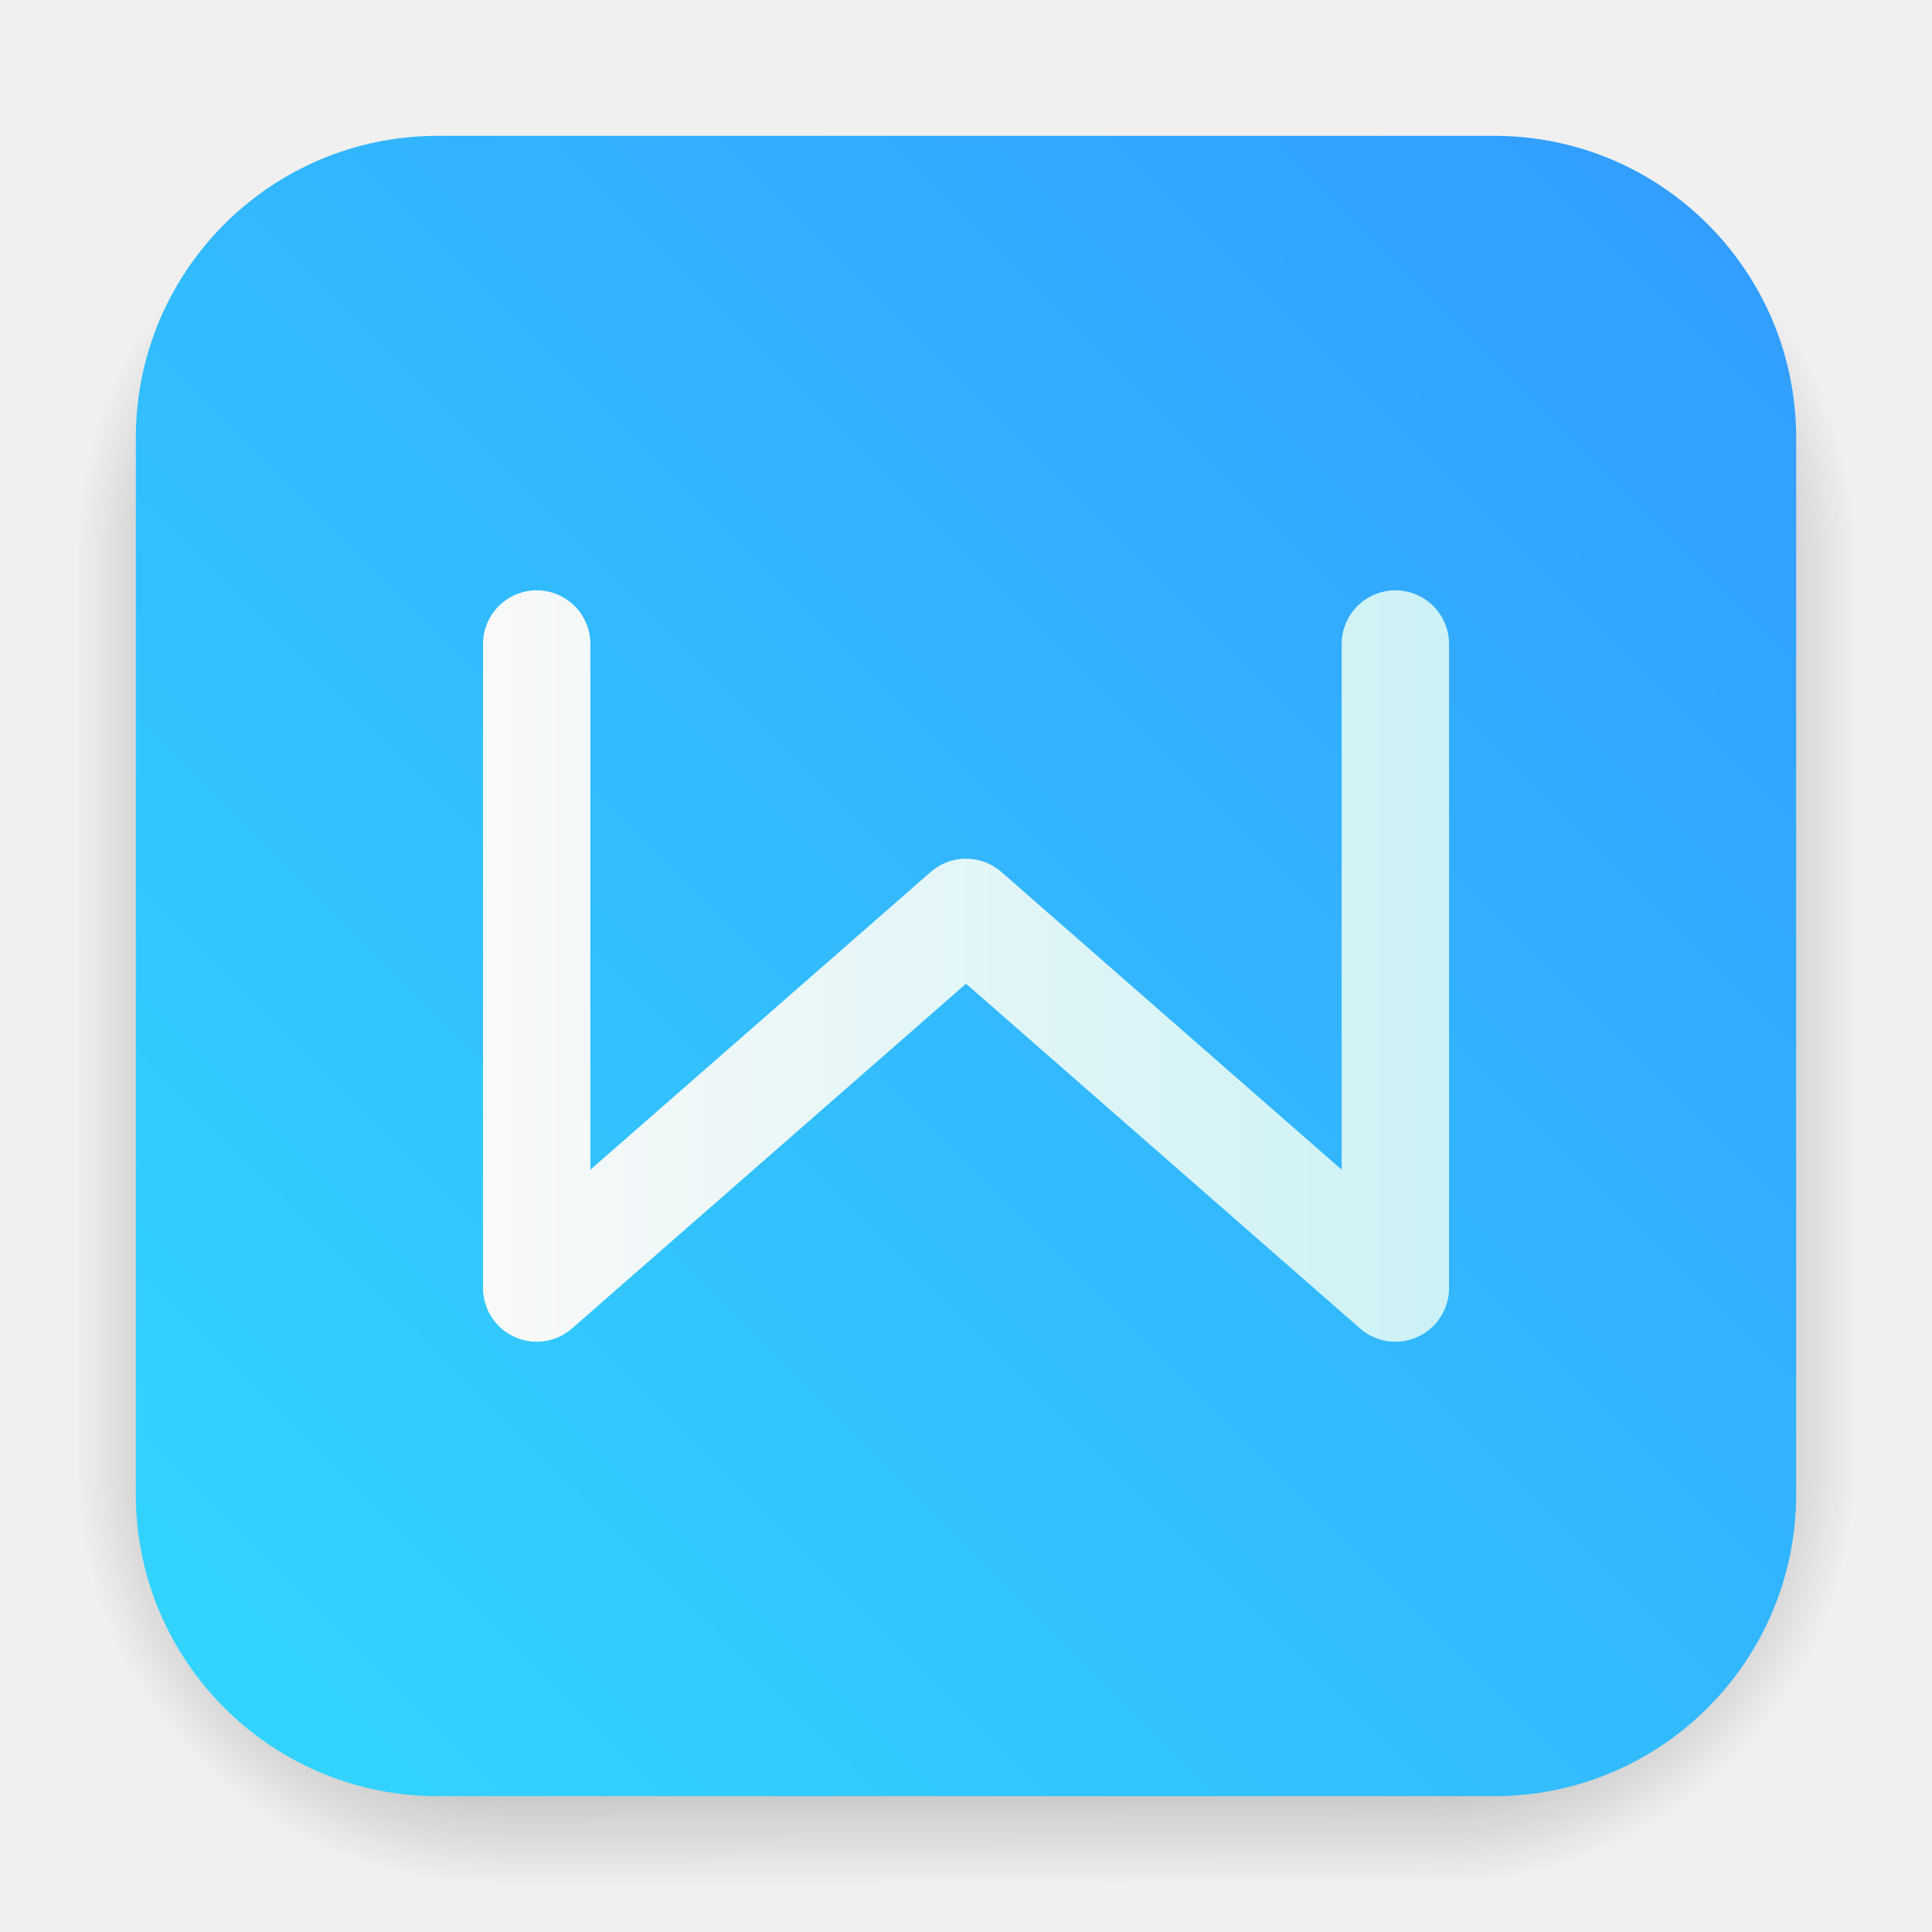
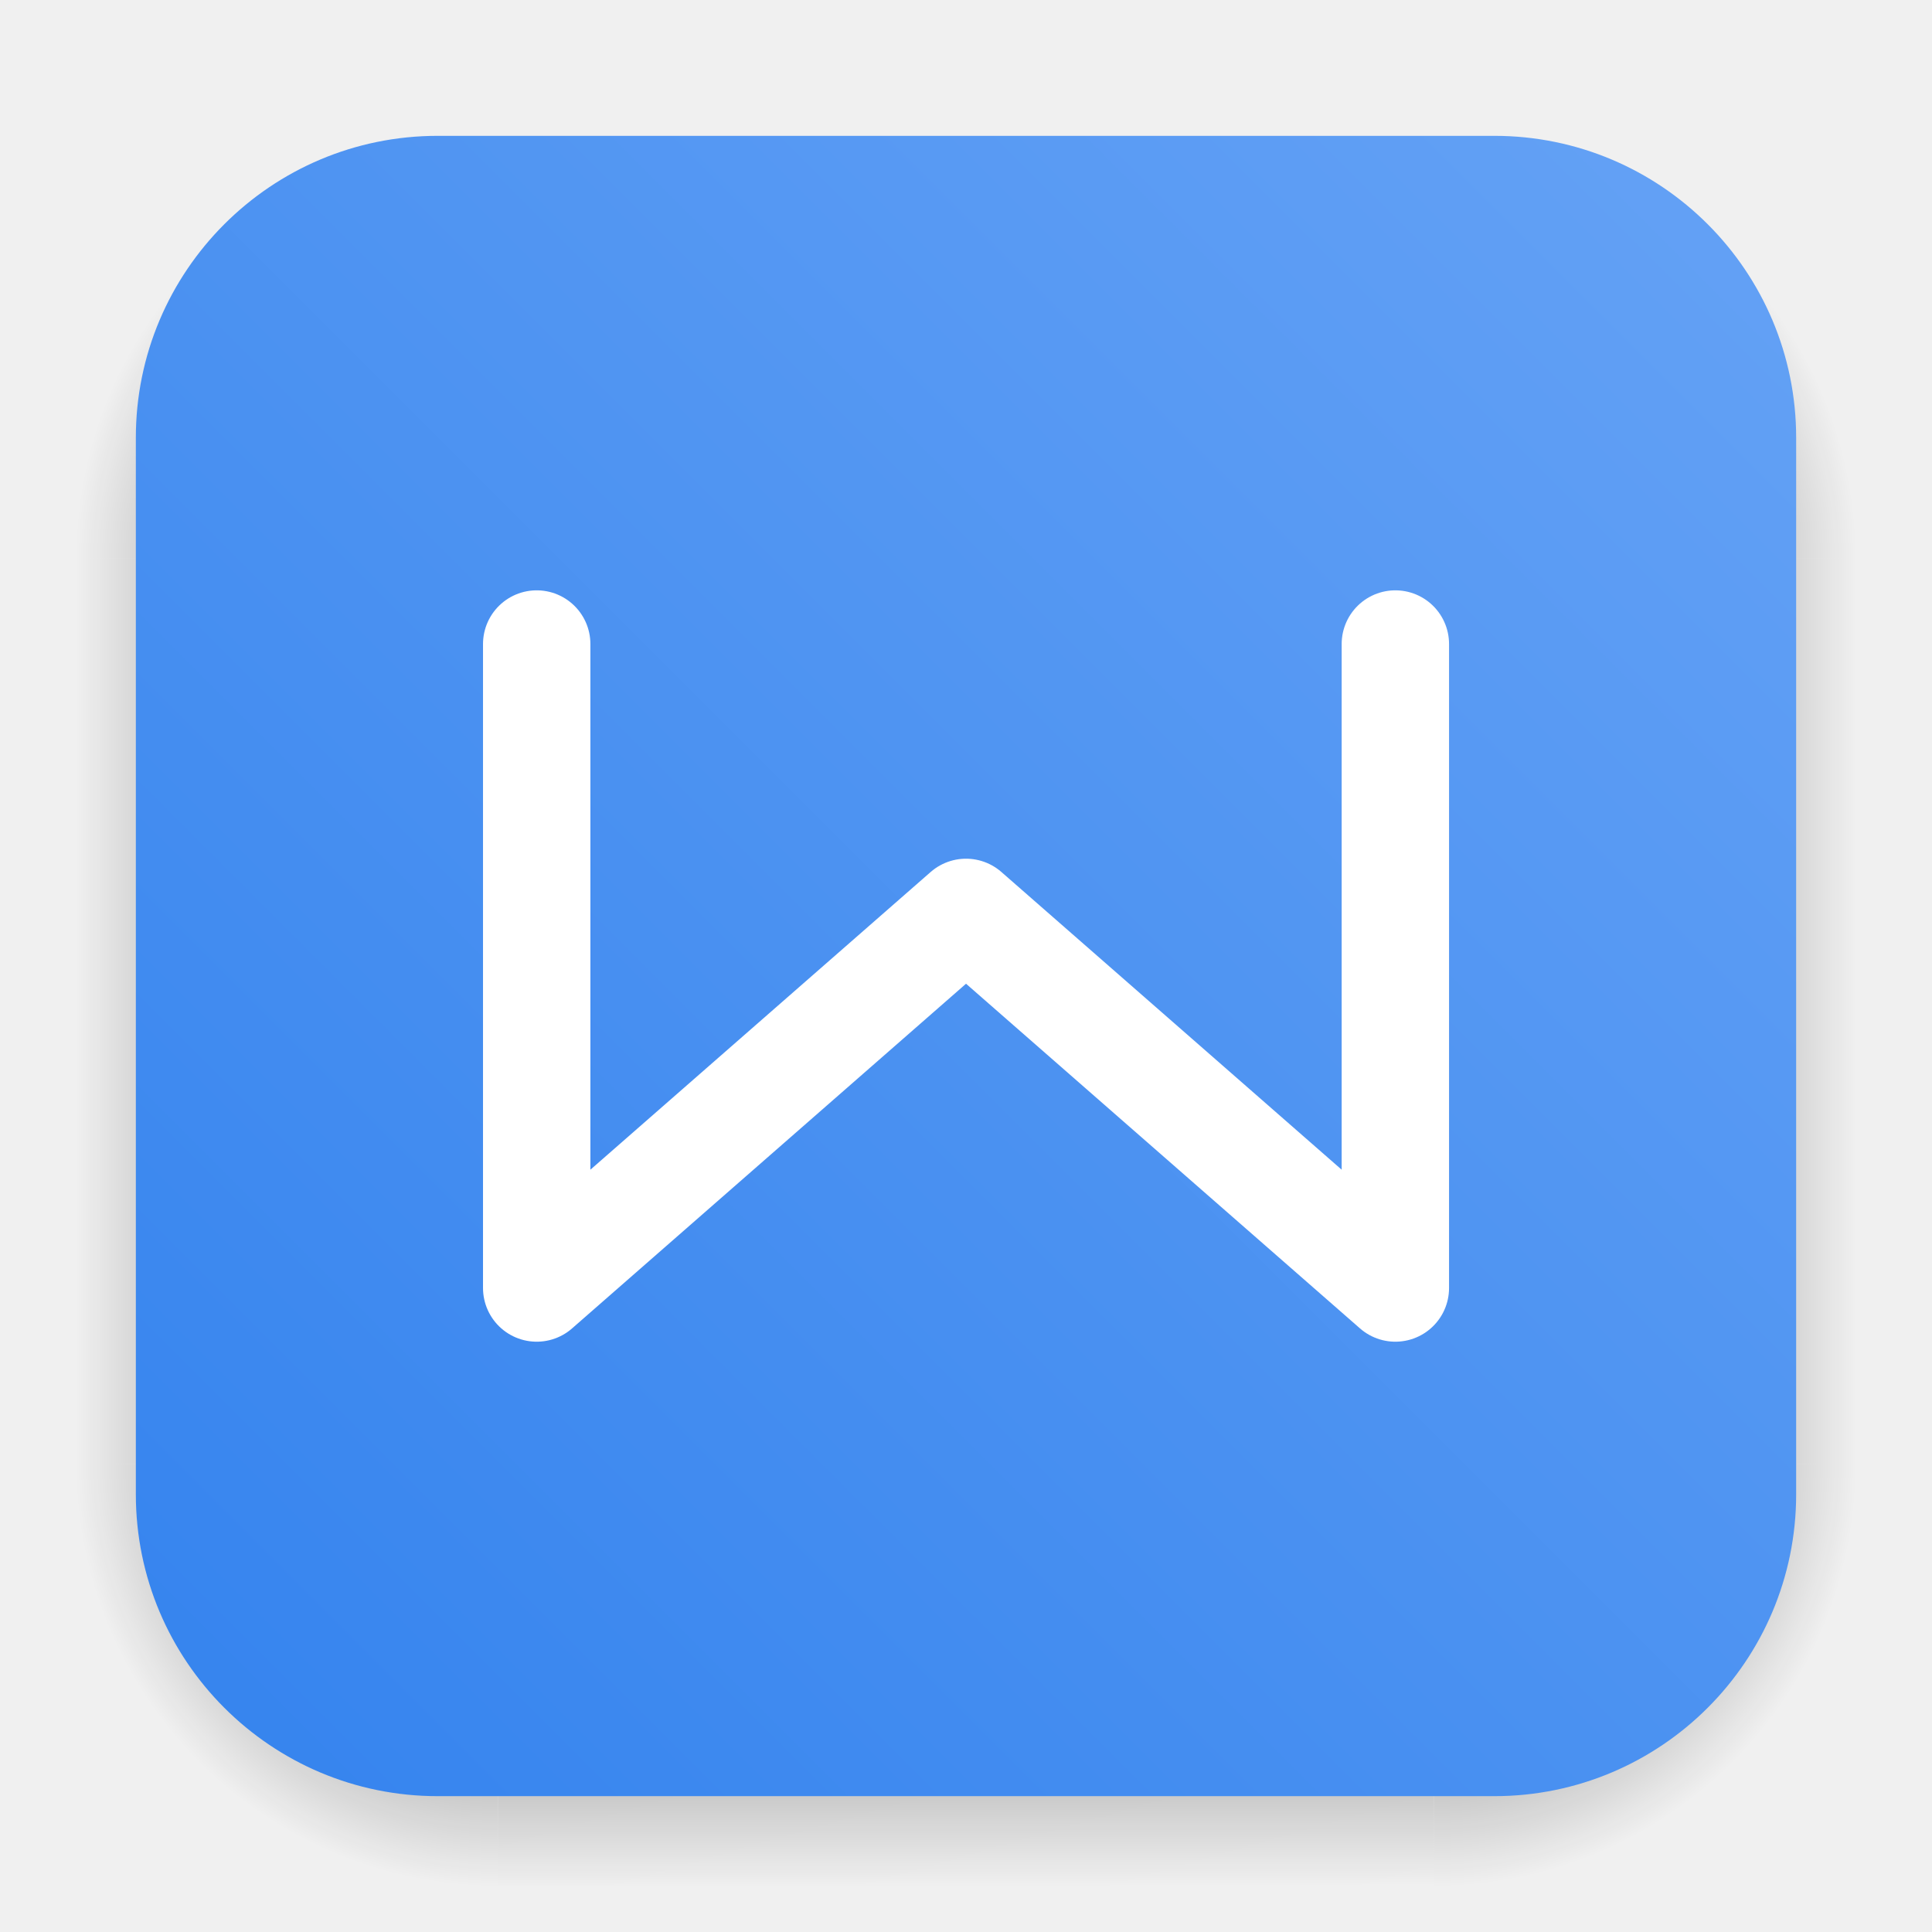
<svg xmlns="http://www.w3.org/2000/svg" width="64" height="64" version="1.1" viewBox="0 0 64 64" id="svg5">
  <defs id="defs4">
    <filter id="filter1057" x="-0.027" y="-0.027" width="1.054" height="1.054" color-interpolation-filters="sRGB">
      <feGaussianBlur stdDeviation="0.619" id="feGaussianBlur1" />
    </filter>
-     <linearGradient id="linearGradient1053" x1="-127" x2="-72" y1="60" y2="5" gradientTransform="matrix(1.000007,0,0,1.000007,131.5037,-0.5100195)" gradientUnits="userSpaceOnUse">
-       <stop stop-color="#32d7ff" offset="0" id="stop1" />
-       <stop stop-color="#329bff" offset="1" id="stop2" />
+     <linearGradient id="linearGradient1053" x1="-72" x2="-127" y1="5" y2="60" gradientTransform="matrix(1.000007,0,0,1.000007,131.5037,-0.5100195)" gradientUnits="userSpaceOnUse">
+       <stop stop-color="#32d7ff" offset="0" id="stop1" style="stop-color:#65a2f5;stop-opacity:1;" />
+       <stop stop-color="#329bff" offset="1" id="stop2" style="stop-color:#3483ee;stop-opacity:1;" />
    </linearGradient>
    <linearGradient id="linearGradient874" x1="4.234" x2="12.701" y1="8.326" y2="8.326" gradientTransform="matrix(3.779602,0,0,3.779602,-0.00283519,0.5184102)" gradientUnits="userSpaceOnUse">
      <stop stop-color="#f9f9f9" offset="0" id="stop3" />
      <stop stop-color="#ccf2f6" offset="1" id="stop4" />
    </linearGradient>
    <filter id="filter1057-3" x="-0.027" y="-0.027" width="1.054" height="1.054" color-interpolation-filters="sRGB">
      <feGaussianBlur stdDeviation="0.619" id="feGaussianBlur1-6" />
    </filter>
    <radialGradient id="gradient_ds_br" cx="0" cy="0" r="1" gradientUnits="userSpaceOnUse" gradientTransform="matrix(13.9984,0.00477622,-0.00477841,14.0048,47.5016,48.4952)">
-       <stop offset="0.65" id="stop1" />
-       <stop offset="1" stop-opacity="0" id="stop2" />
-     </radialGradient>
-     <linearGradient id="gradient_ds_b" x1="30.449" y1="48.5" x2="30.492" y2="62.5" gradientUnits="userSpaceOnUse">
-       <stop offset="0.654" id="stop3" />
-       <stop offset="1" stop-opacity="0" id="stop4" />
-     </linearGradient>
-     <radialGradient id="gradient_ds_bl" cx="0" cy="0" r="1" gradientUnits="userSpaceOnUse" gradientTransform="matrix(0,14,-14,0,16.5,48.5)">
      <stop offset="0.65" id="stop5" />
      <stop offset="1" stop-opacity="0" id="stop6" />
    </radialGradient>
-     <linearGradient id="gradient_ds_r" x1="47.5" y1="33.5" x2="61.5" y2="33.501" gradientUnits="userSpaceOnUse">
-       <stop offset="0.649" id="stop7" />
+     <linearGradient id="gradient_ds_b" x1="30.449" y1="48.5" x2="30.492" y2="62.5" gradientUnits="userSpaceOnUse">
+       <stop offset="0.654" id="stop7" />
      <stop offset="1" stop-opacity="0" id="stop8" />
    </linearGradient>
+     <radialGradient id="gradient_ds_bl" cx="0" cy="0" r="1" gradientUnits="userSpaceOnUse" gradientTransform="matrix(0,14,-14,0,16.5,48.5)">
+       <stop offset="0.65" id="stop9" />
+       <stop offset="1" stop-opacity="0" id="stop10" />
+     </radialGradient>
+     <linearGradient id="gradient_ds_r" x1="47.5" y1="33.5" x2="61.5" y2="33.501" gradientUnits="userSpaceOnUse">
+       <stop offset="0.649" id="stop11" />
+       <stop offset="1" stop-opacity="0" id="stop12" />
+     </linearGradient>
    <linearGradient id="gradient_ds_l" x1="16.5" y1="33.895" x2="2.5" y2="33.895" gradientUnits="userSpaceOnUse">
-       <stop offset="0.649" id="stop9" />
-       <stop offset="1" stop-opacity="0" id="stop10" />
-     </linearGradient>
-     <radialGradient id="gradient_ds_tr" cx="0" cy="0" r="1" gradientTransform="matrix(0.00843236,-14,14.0084,0.0189842,47.4916,18.5)" gradientUnits="userSpaceOnUse">
-       <stop offset="0.65" id="stop11" />
-       <stop offset="1" stop-opacity="0" id="stop12" />
-     </radialGradient>
-     <linearGradient id="gradient_ds_t" x1="29.98" y1="18.5" x2="29.916" y2="4.5" gradientUnits="userSpaceOnUse">
      <stop offset="0.649" id="stop13" />
      <stop offset="1" stop-opacity="0" id="stop14" />
    </linearGradient>
-     <radialGradient id="gradient_ds_tl" cx="0" cy="0" r="1" gradientTransform="matrix(-0.00843236,-14,-14.0084,0.0189842,16.5084,18.5)" gradientUnits="userSpaceOnUse">
+     <radialGradient id="gradient_ds_tr" cx="0" cy="0" r="1" gradientTransform="matrix(0.00843236,-14,14.0084,0.0189842,47.4916,18.5)" gradientUnits="userSpaceOnUse">
      <stop offset="0.65" id="stop15" />
      <stop offset="1" stop-opacity="0" id="stop16" />
+     </radialGradient>
+     <linearGradient id="gradient_ds_t" x1="29.98" y1="18.5" x2="29.916" y2="4.5" gradientUnits="userSpaceOnUse">
+       <stop offset="0.649" id="stop17" />
+       <stop offset="1" stop-opacity="0" id="stop18" />
+     </linearGradient>
+     <radialGradient id="gradient_ds_tl" cx="0" cy="0" r="1" gradientTransform="matrix(-0.00843236,-14,-14.0084,0.0189842,16.5084,18.5)" gradientUnits="userSpaceOnUse">
+       <stop offset="0.65" id="stop19" />
+       <stop offset="1" stop-opacity="0" id="stop20" />
    </radialGradient>
  </defs>
  <g id="ds" opacity="0.25">
    <path id="ds-br" d="m 47.5,48.5 h 14 v 14 h -14 z" fill="url(#gradient_ds_br)" style="fill:url(#gradient_ds_br)" />
    <path id="ds-b" d="m 16.5,48.5 h 31 v 14 h -31 z" fill="url(#gradient_ds_b)" style="fill:url(#gradient_ds_b)" />
    <path id="ds-bl" d="m 2.5,48.5 h 14 v 14 h -14 z" fill="url(#gradient_ds_bl)" style="fill:url(#gradient_ds_bl)" />
    <path id="ds-r" d="m 47.5,18.5 h 14 v 30 h -14 z" fill="url(#gradient_ds_r)" style="fill:url(#gradient_ds_r)" />
    <path id="ds-l" d="m 2.5,18.5 h 14 v 30 h -14 z" fill="url(#gradient_ds_l)" style="fill:url(#gradient_ds_l)" />
    <path id="ds-tr" d="m 47.5,4.5 h 14 v 14 h -14 z" fill="url(#gradient_ds_tr)" style="fill:url(#gradient_ds_tr)" />
    <path id="ds-t" d="m 16.5,4.5 h 31 v 14 h -31 z" fill="url(#gradient_ds_t)" style="fill:url(#gradient_ds_t)" />
    <path id="ds-tl" d="m 16.5,4.5 h -14 v 14 h 14 z" fill="url(#gradient_ds_tl)" style="fill:url(#gradient_ds_tl)" />
  </g>
  <rect x="4.5" y="4.5" width="55" height="55" fill="url(#linearGradient1053)" stroke-width="2.744" id="bg" style="fill:url(#linearGradient1053);stroke-linecap:round" rx="10" />
  <g id="art">
-     <path d="M 17.779,21.334 V 42.667 L 32.001,30.224 46.223,42.667 V 21.334" fill="none" stroke="url(#linearGradient874)" stroke-linejoin="round" stroke-width="3.557" id="path5" style="stroke:url(#linearGradient874);stroke-linecap:round" />
+     <path d="M 17.779,21.334 V 42.667 L 32.001,30.224 46.223,42.667 V 21.334" fill="none" stroke="url(#linearGradient874)" stroke-linejoin="round" stroke-width="3.557" id="path5" style="stroke:#ffffff;stroke-linecap:round;stroke-opacity:1" />
  </g>
</svg>
